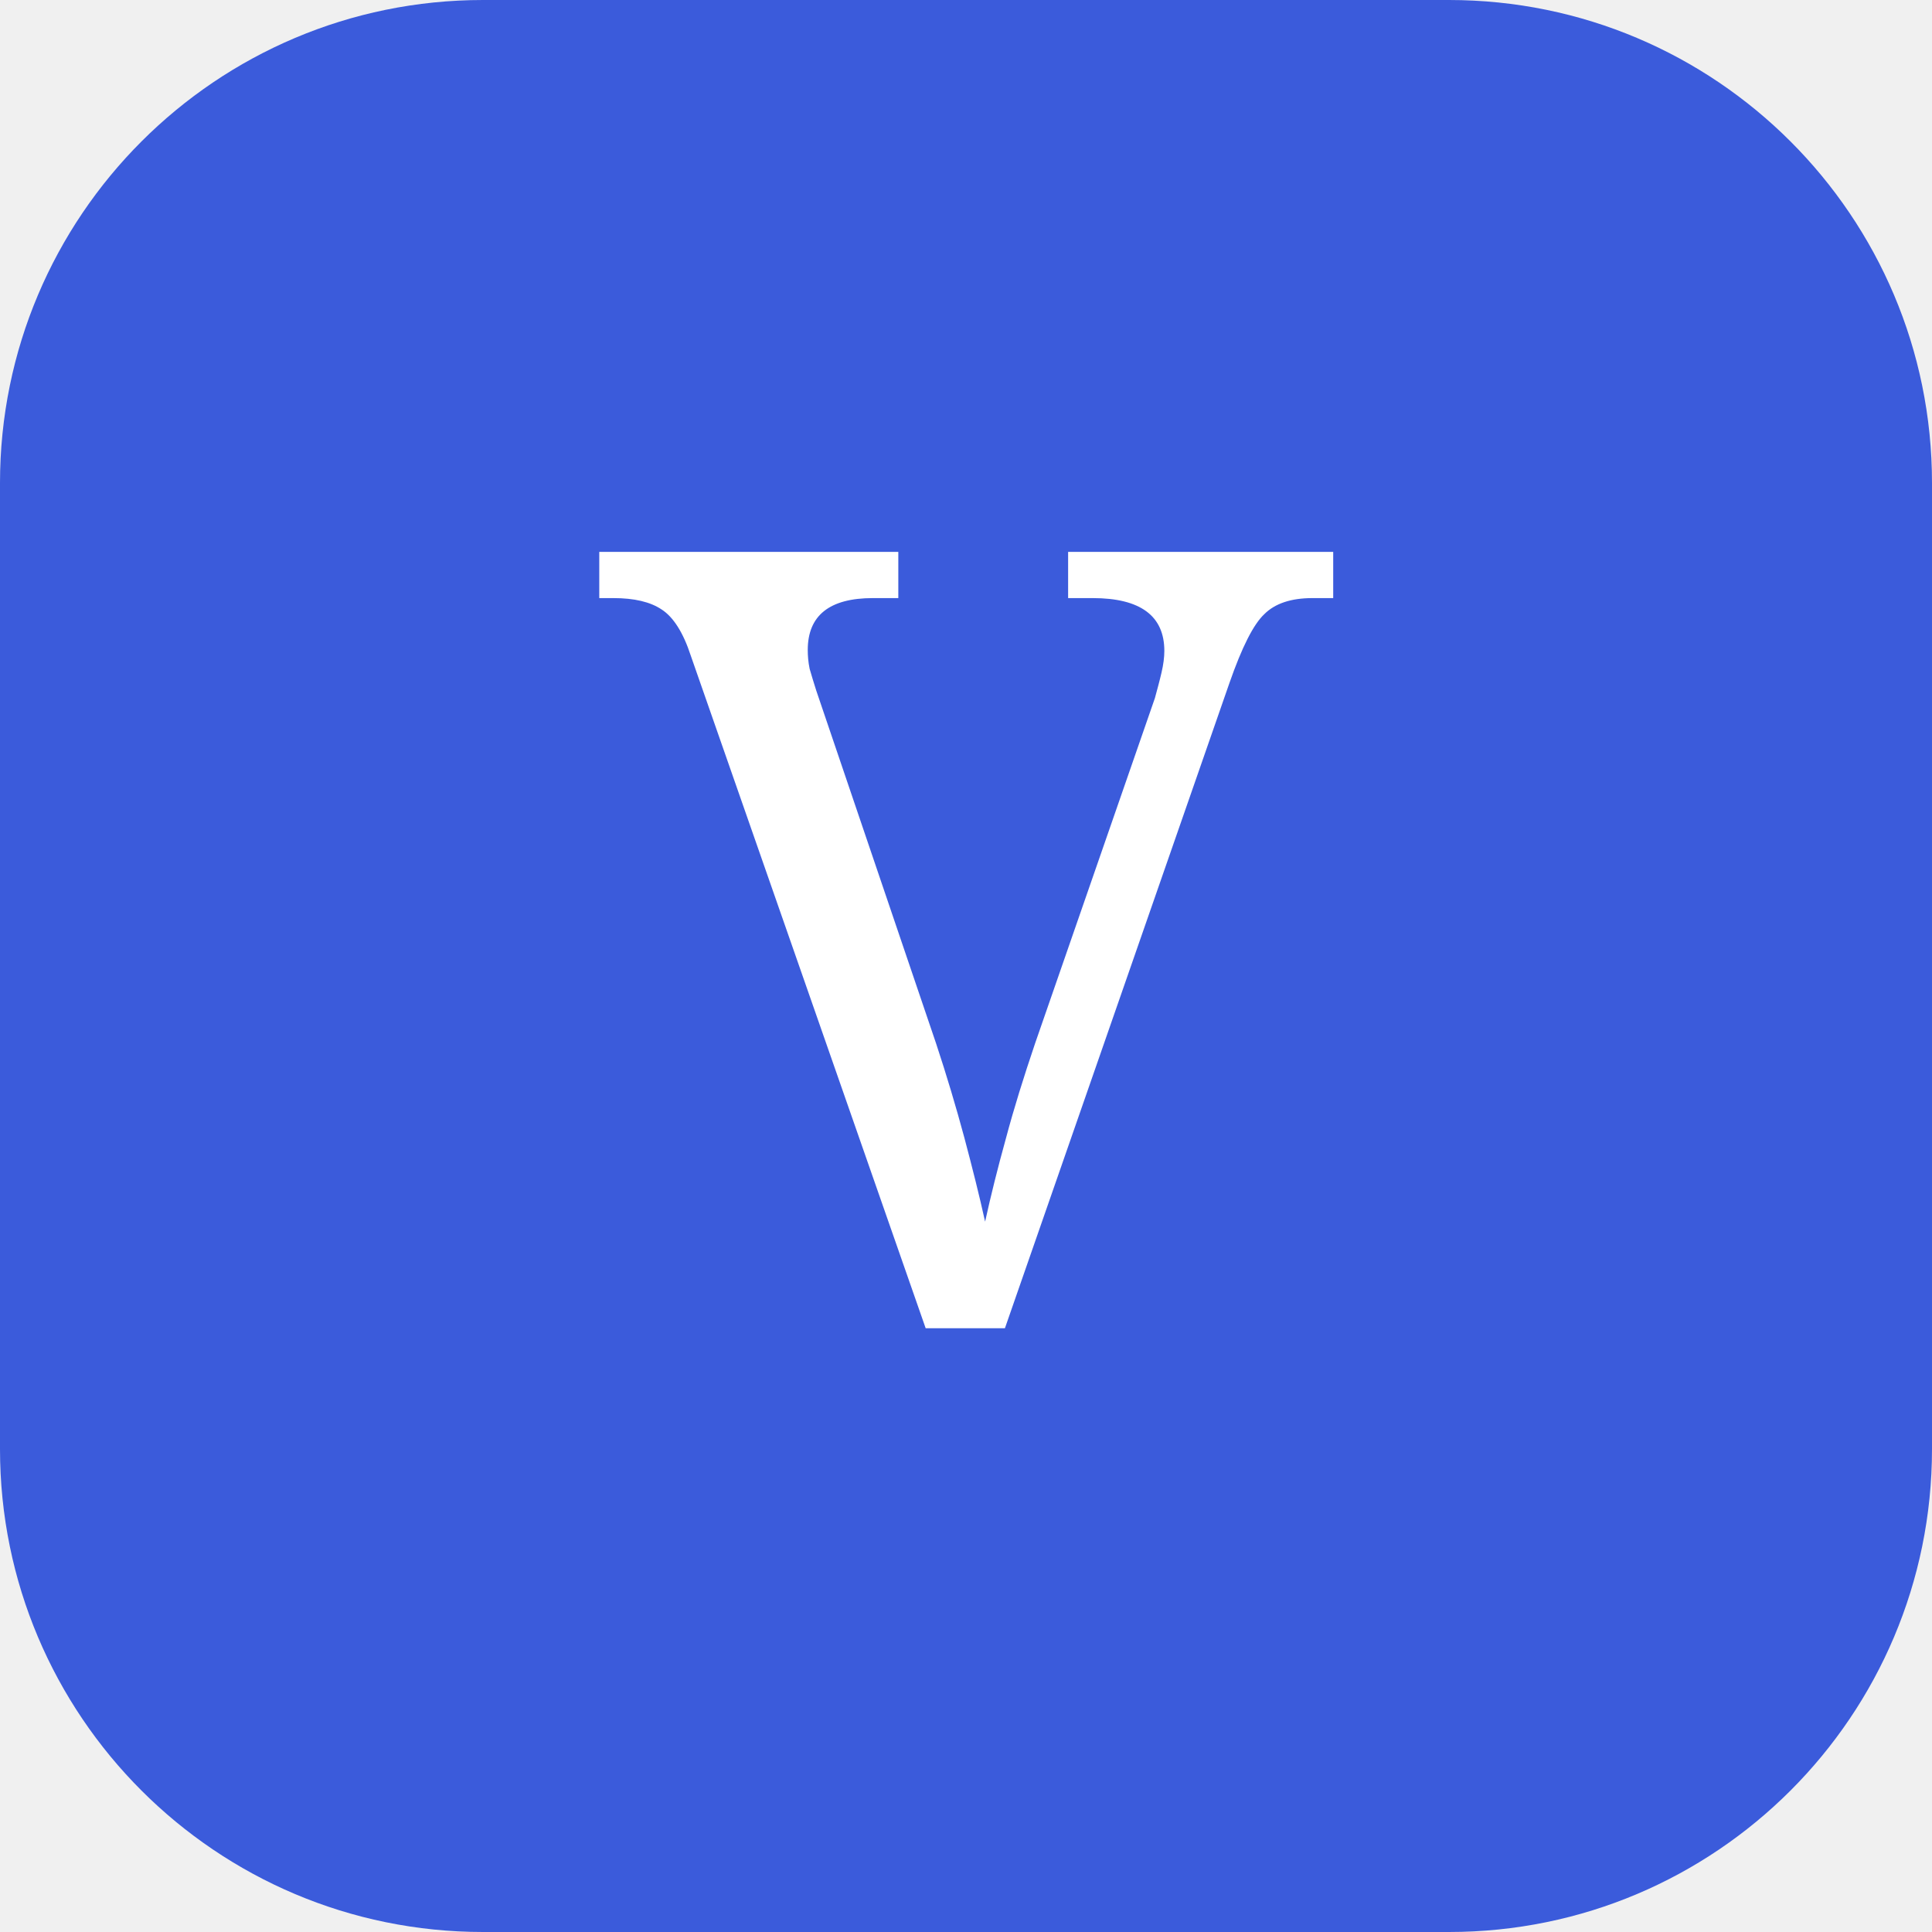
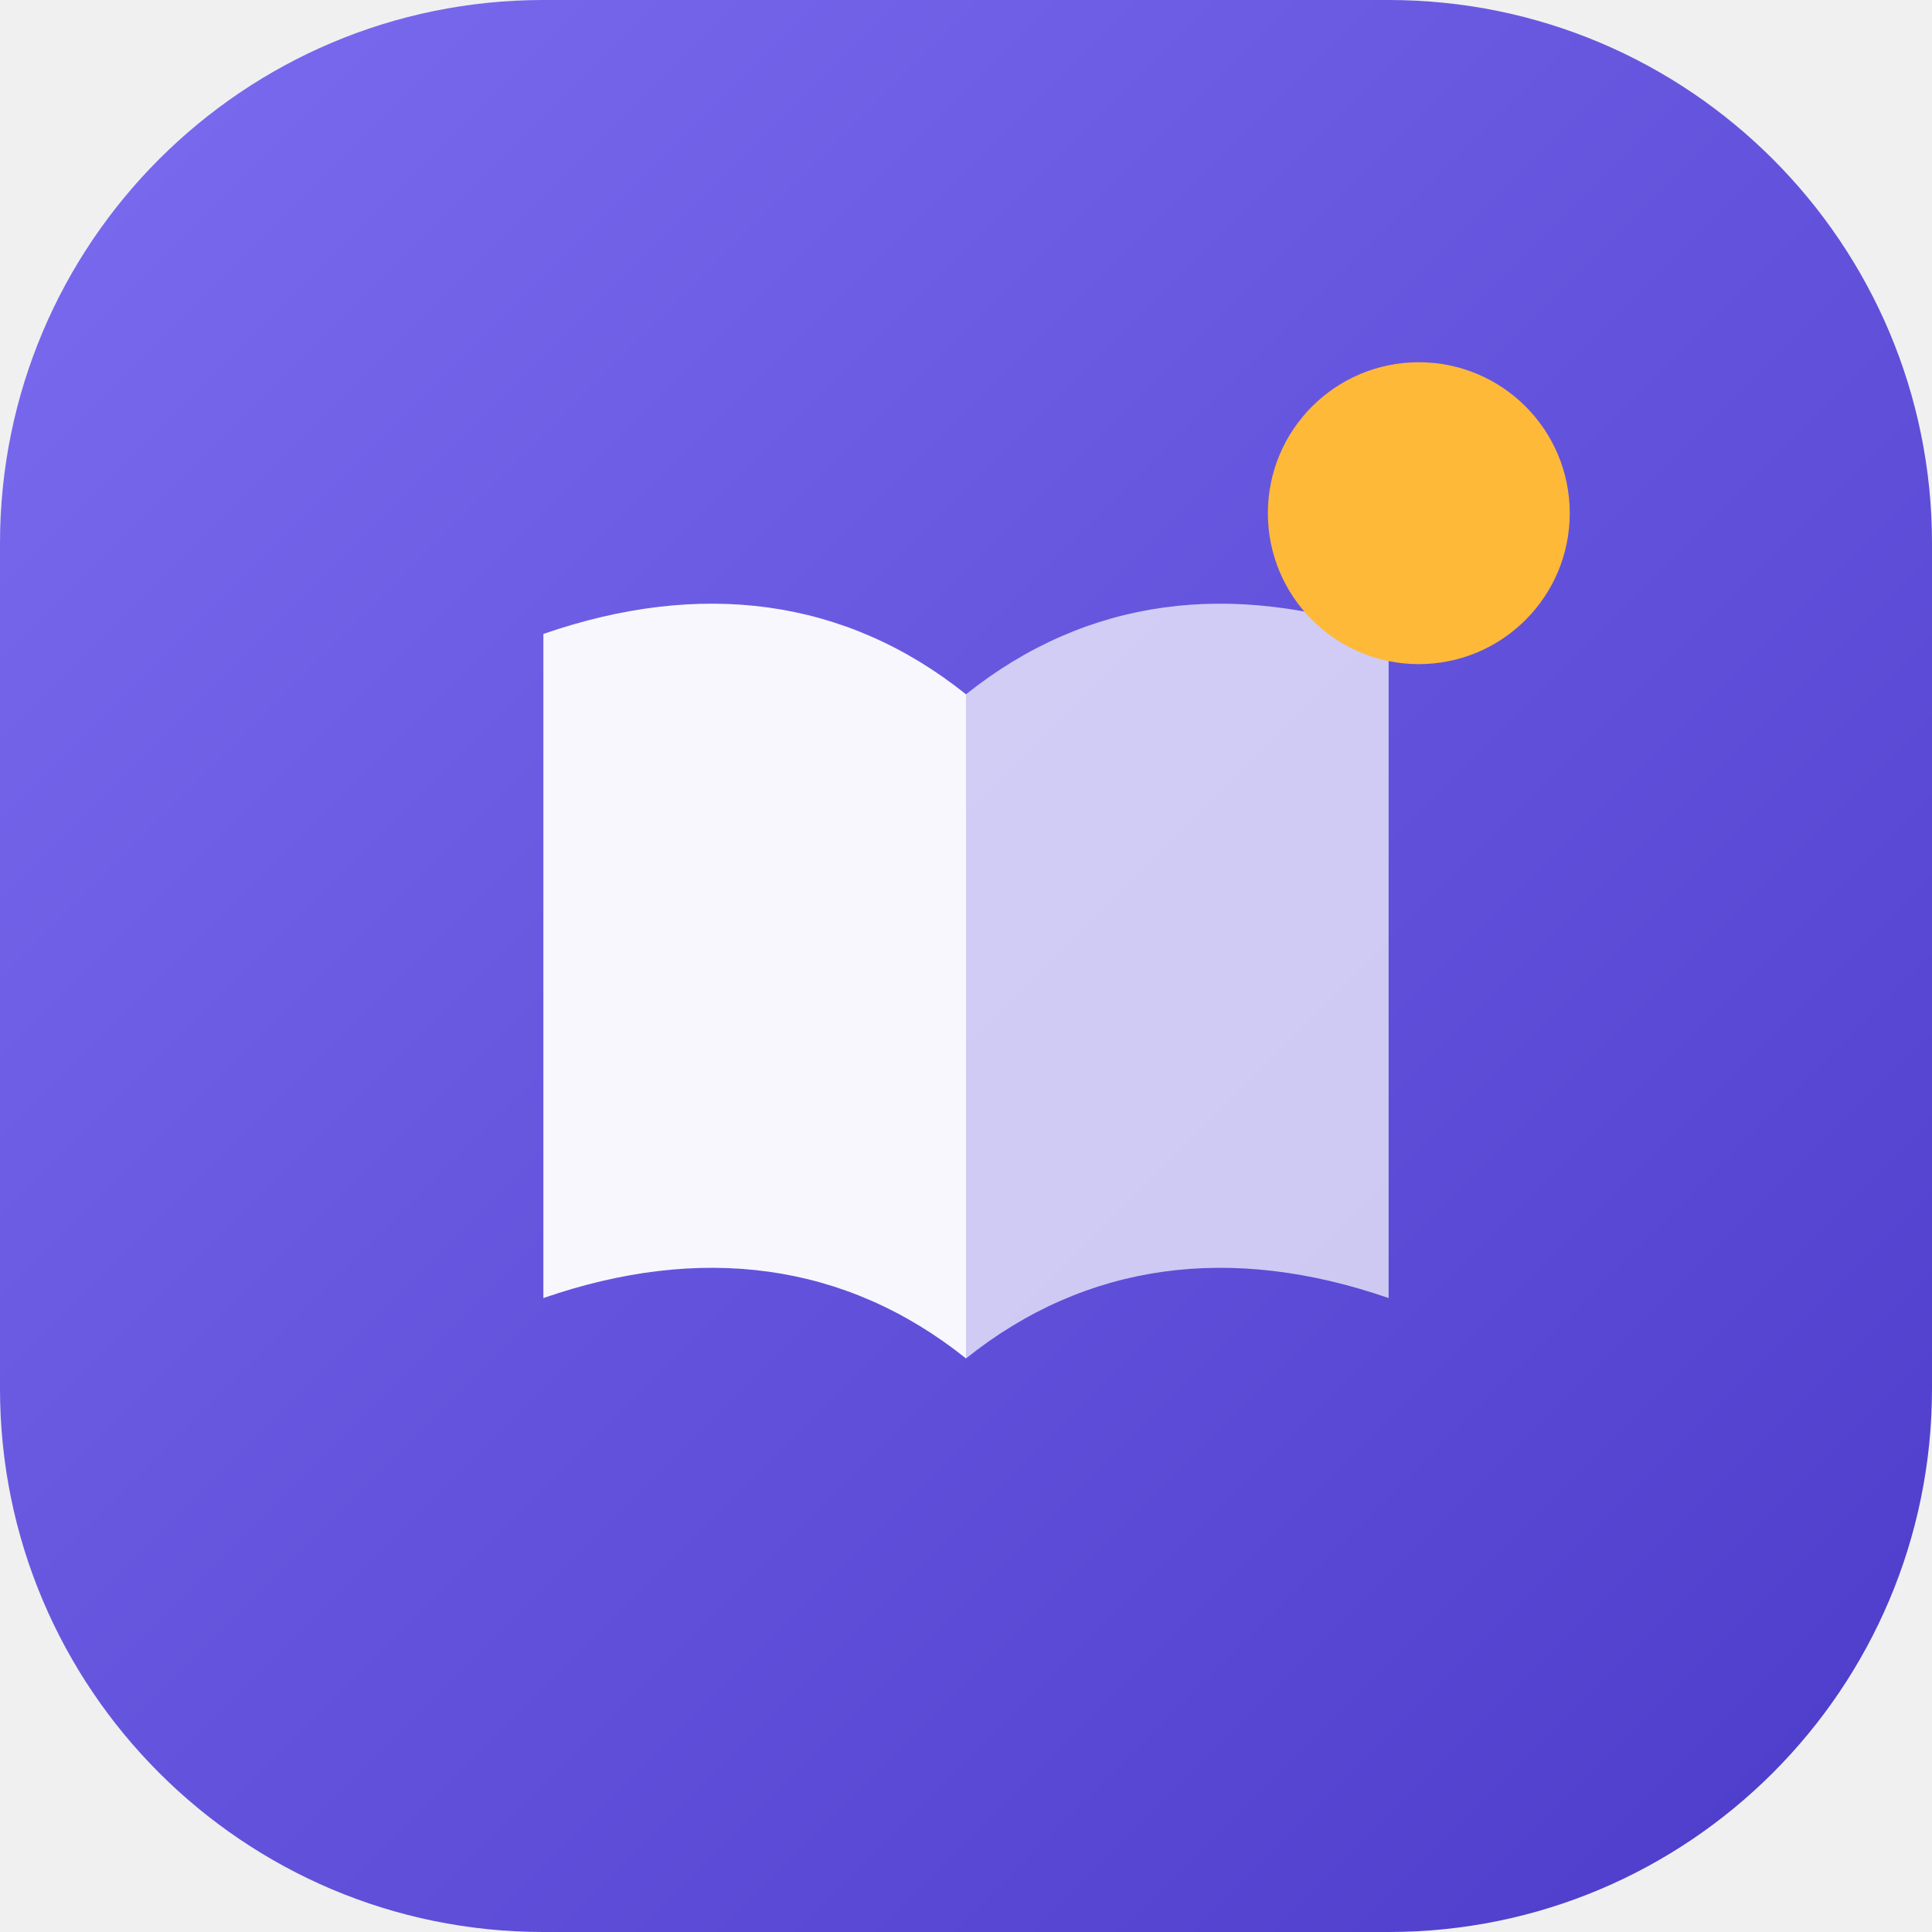
<svg xmlns="http://www.w3.org/2000/svg" viewBox="0 0 32 32">
-   <rect width="32" height="32" rx="8" fill="#3b5bdb" />
-   <text x="16" y="22" font-family="Georgia,serif" font-size="18" fill="#fff" text-anchor="middle">V</text>
+   <defs>
+     <linearGradient id="g" x1="0" y1="0" x2="1" y2="1">
+       <stop offset="0" stop-color="#7c6cf0" />
+       <stop offset="1" stop-color="#4b3bc9" />
+     </linearGradient>
+   </defs>
+   <rect width="32" height="32" rx="9" fill="url(#g)" />
+   <path d="M9 10.5c2.6-.9 5-.6 7 1v11c-2-1.6-4.4-1.9-7-1z" fill="#fff" opacity=".95" />
+   <path d="M23 10.5c-2.6-.9-5-.6-7 1v11c2-1.6 4.4-1.9 7-1z" fill="#fff" opacity=".7" />
+   <circle cx="23.5" cy="8.5" r="2.5" fill="#ffb938" />
</svg>
